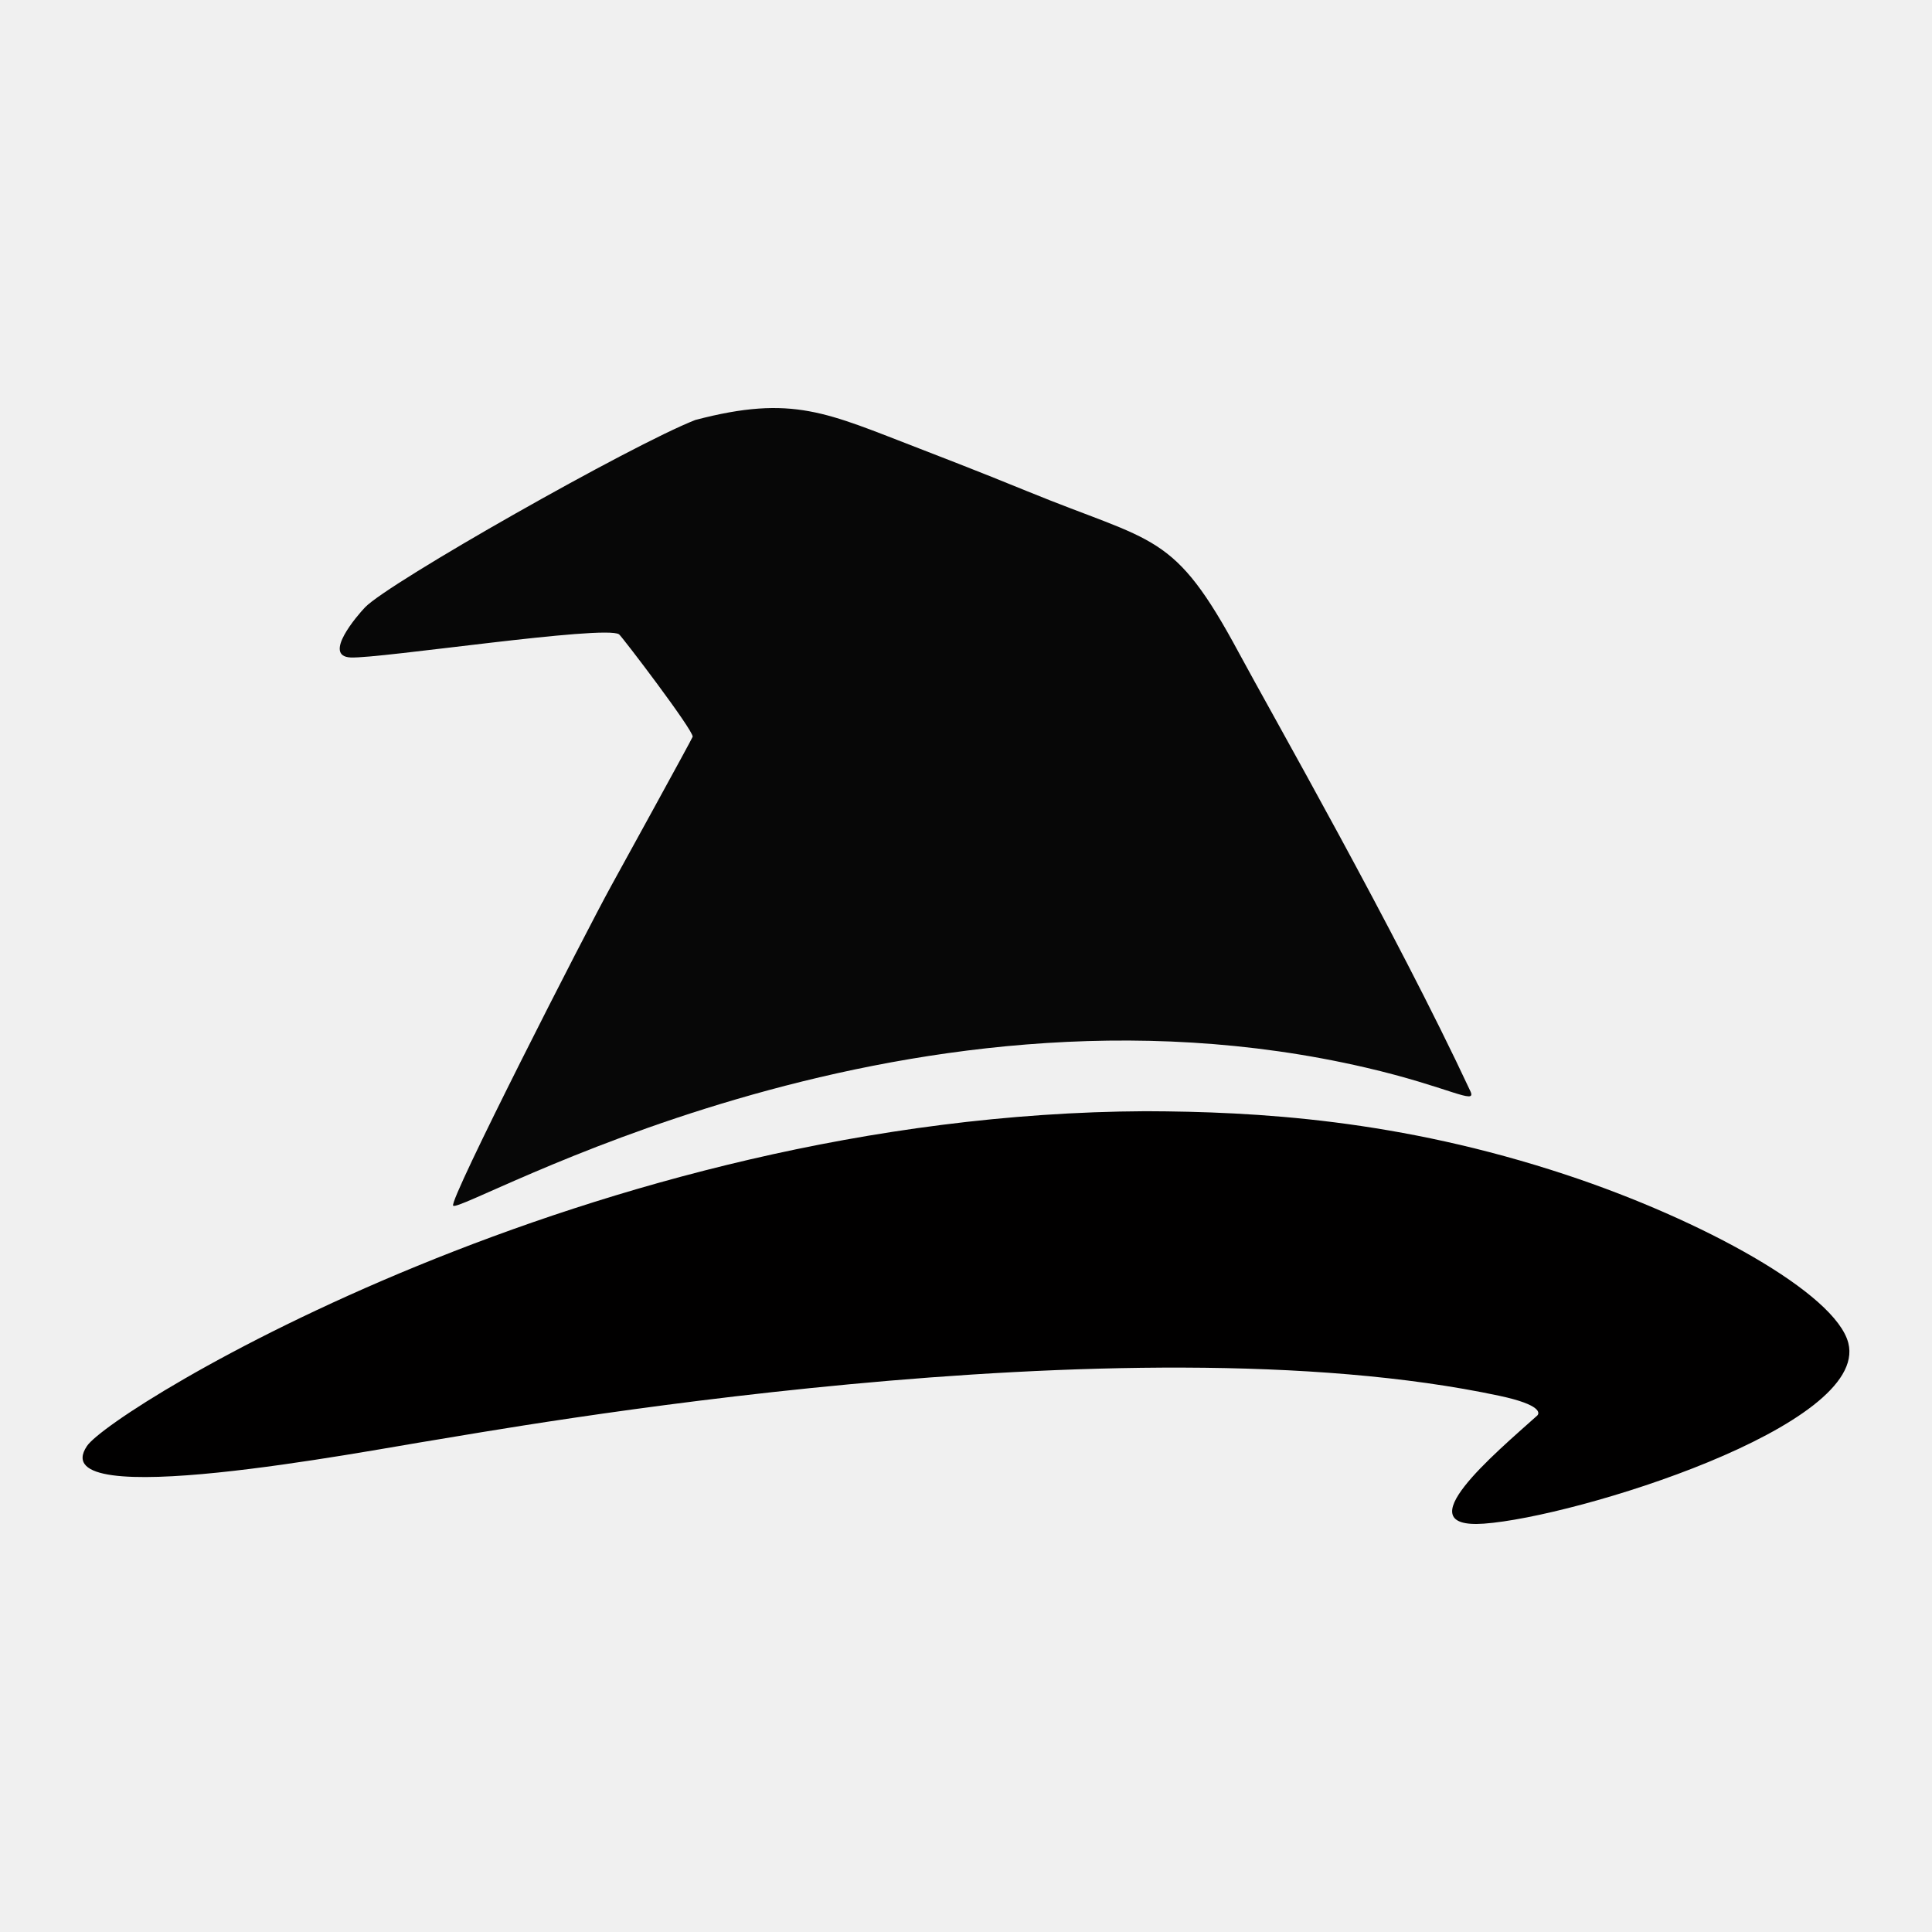
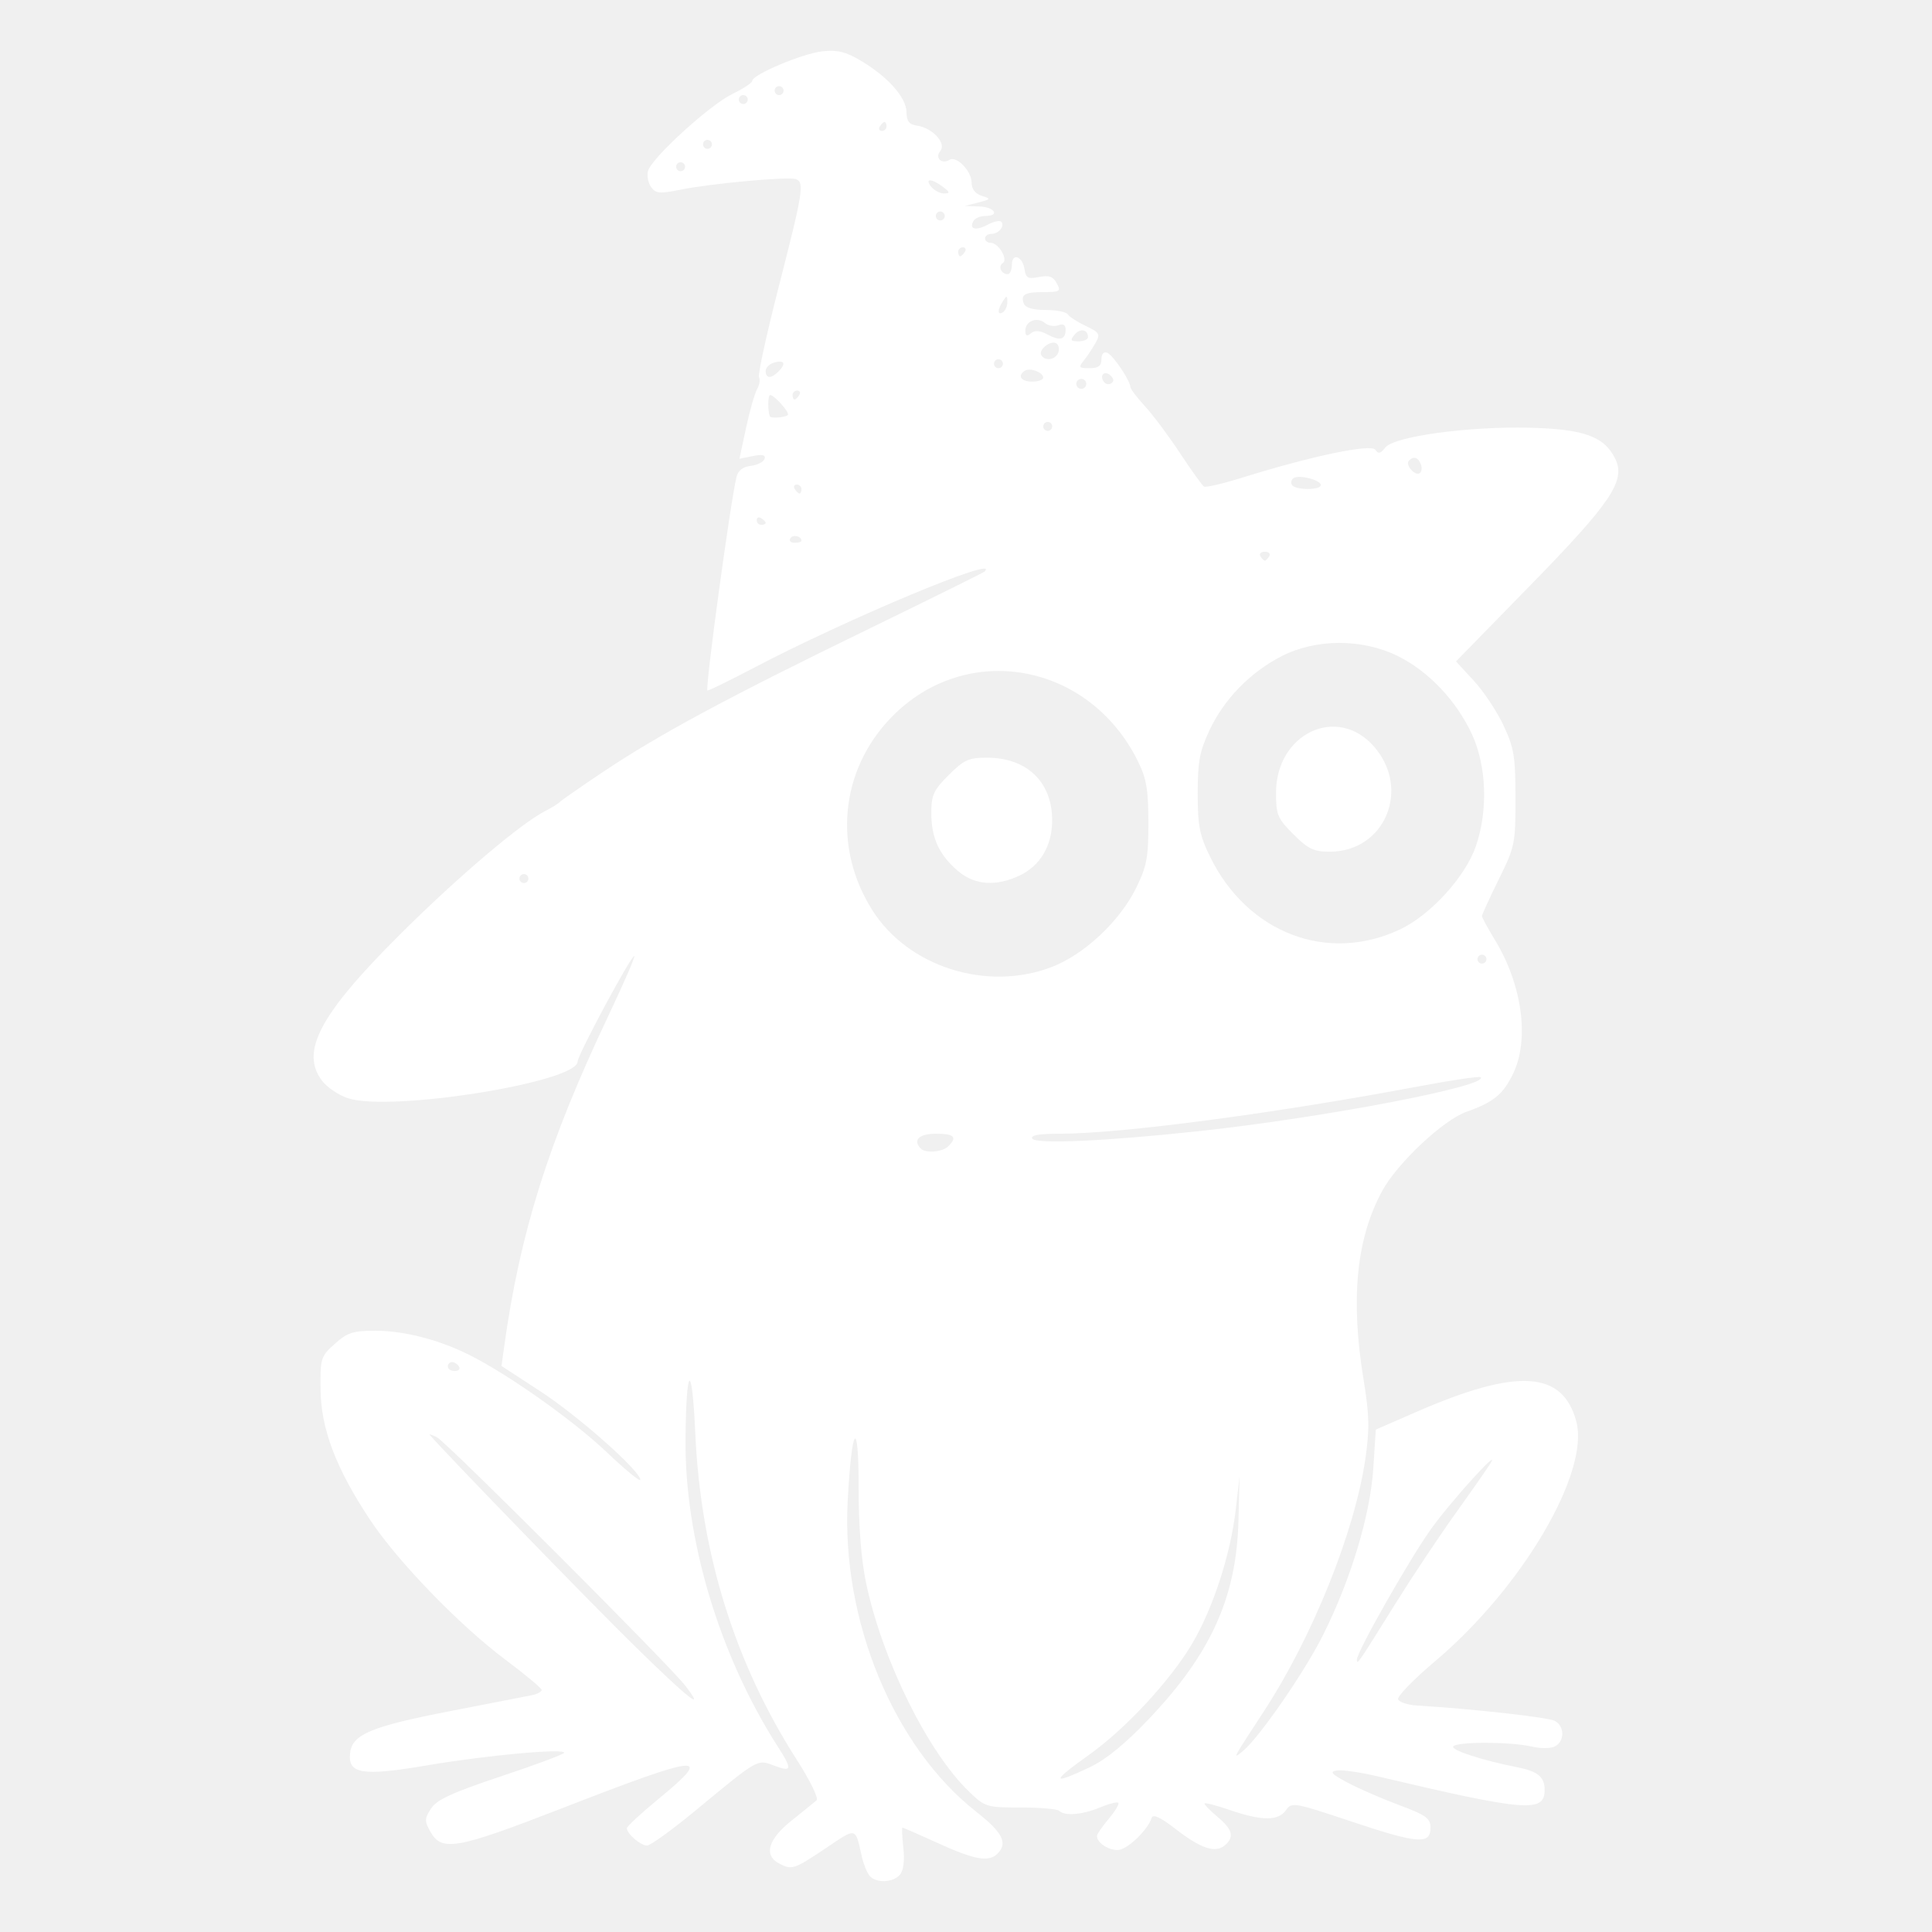
- <svg xmlns="http://www.w3.org/2000/svg" width="100%" height="100%" viewBox="0 0 1080 1080" version="1.1" xml:space="preserve" style="fill-rule:evenodd;clip-rule:evenodd;stroke-linejoin:round;stroke-miterlimit:2;">
-   <g transform="matrix(1,0,0,1,-13.27798,27.32371)">
-     <g transform="matrix(1.7844,0,0,1.7844,-371.4934,-360.5)">
-       <path d="M433.449,318.285C464.04,310.241 474.621,316.072 503.602,327.215C506.32,328.261 522.527,334.497 537.454,340.616C577.657,357.099 583.215,353.041 603.801,391.337C613.713,409.778 652.836,478.342 676.268,528.573C678.376,533.091 669.458,527.202 643.581,521.185C496.449,486.977 360.129,567.33 357.592,564.417C356.175,562.79 399.07,478.835 407.081,464.277C409.136,460.543 432.577,417.944 432.626,417.518C432.862,415.477 410.348,385.95 409.559,385.428C405.001,382.412 334.499,393.107 325.486,392.688C316.571,392.274 327.579,379.495 329.989,376.98C337.439,369.209 413.521,326.076 433.449,318.285Z" style="fill:rgb(7,7,7);" />
-     </g>
-     <g transform="matrix(1.7844,0,0,1.7844,-371.4934,-360.5)">
-       <path d="M574.501,534.83C609.258,534.946 653.799,537.369 706.402,554.796C748.969,568.898 790.701,591.901 794.662,607.454C801.284,633.456 709.287,661.986 680.477,664.039C655.578,665.812 683.747,642.235 697.177,630.2C697.97,629.49 698.722,626.839 685.402,623.996C567.948,598.93 371.097,634.771 351.557,637.875C330.044,641.292 228.649,660.946 242.866,639.729C250.608,628.176 400.744,535.699 574.501,534.83Z" style="fill:rgb(1,0,0);" />
-     </g>
+ <svg xmlns="http://www.w3.org/2000/svg" width="1080" height="1080" viewBox="0 0 285.75 285.75" version="1.1" id="svg1" xml:space="preserve">
+   <defs id="defs1" />
+   <g id="layer1">
+     <path style="fill:#ffffff;stroke-width:2.503" d="m 128.609,277.431 c -0.38,-0.457 -0.891,-1.724 -1.136,-2.814 -0.998,-4.439 -0.704,-4.371 -5.362,-1.247 -4.692,3.146 -5.006,3.247 -6.923,2.221 -2.259,-1.209 -1.562,-3.566 1.864,-6.3 1.73,-1.381 3.409,-2.739 3.732,-3.018 0.323,-0.279 -0.985,-2.958 -2.907,-5.954 -9.179,-14.309 -14.239,-30.551 -15.038,-48.271 -0.487,-10.801 -1.345,-10.331 -1.448,0.794 -0.138,14.804 4.988,31.926 13.589,45.391 2.304,3.607 2.211,3.937 -0.789,2.797 -2.152,-0.818 -2.254,-0.758 -11.084,6.556 -3.572,2.959 -6.903,5.38 -7.402,5.38 -0.956,0 -2.988,-1.743 -2.988,-2.564 0,-0.266 2.086,-2.199 4.635,-4.296 8.362,-6.879 6.506,-6.713 -14.011,1.258 -15.877,6.168 -18.009,6.55 -19.698,3.526 -0.869,-1.556 -0.856,-1.925 0.118,-3.413 0.854,-1.303 3.126,-2.345 10.389,-4.766 5.113,-1.704 9.297,-3.267 9.297,-3.472 0,-0.679 -11.441,0.366 -20.1,1.836 -9.794,1.663 -11.93,1.326 -11.561,-1.822 0.321,-2.737 3.128,-3.908 14.799,-6.17 5.814,-1.127 11.242,-2.186 12.061,-2.352 0.819,-0.166 1.478,-0.521 1.464,-0.787 -0.015,-0.266 -2.417,-2.272 -5.339,-4.457 -6.827,-5.106 -15.966,-14.555 -20.067,-20.747 -5.02,-7.581 -7.229,-13.397 -7.292,-19.198 -0.051,-4.67 0.029,-4.924 2.11,-6.787 1.864,-1.668 2.693,-1.935 6.005,-1.935 4.286,0 9.508,1.361 14.052,3.662 5.81,2.942 15.253,9.643 20.167,14.311 2.727,2.59 4.957,4.422 4.957,4.071 0,-1.306 -9.165,-9.424 -14.749,-13.064 l -5.78,-3.768 0.383,-2.772 c 2.346,-16.956 6.553,-30.325 15.441,-49.061 2.23,-4.701 3.948,-8.653 3.817,-8.784 -0.342,-0.342 -8.383,14.61 -8.383,15.587 0,3.064 -27.718,7.492 -33.973,5.427 -1.333,-0.44 -3.025,-1.564 -3.759,-2.497 -3.389,-4.308 -0.459,-9.851 11.497,-21.758 8.452,-8.417 17.748,-16.318 21.436,-18.218 1.001,-0.516 1.968,-1.111 2.15,-1.323 0.182,-0.212 3.013,-2.184 6.29,-4.382 8.266,-5.542 18.274,-10.942 38.726,-20.893 9.645,-4.693 17.666,-8.661 17.823,-8.819 2.593,-2.593 -20.294,6.966 -34.296,14.323 -3.421,1.798 -6.431,3.269 -6.688,3.269 -0.406,0 3.348,-27.633 4.289,-31.574 0.229,-0.96 0.94,-1.516 2.114,-1.655 0.973,-0.115 1.89,-0.579 2.038,-1.031 0.193,-0.587 -0.3,-0.708 -1.721,-0.424 l -1.991,0.398 0.973,-4.543 c 0.535,-2.498 1.268,-5.076 1.629,-5.728 0.361,-0.652 0.492,-1.452 0.291,-1.778 -0.201,-0.326 1.13,-6.42 2.957,-13.542 3.552,-13.843 3.783,-15.302 2.495,-15.763 -1.118,-0.401 -12.542,0.642 -17.006,1.552 -3.128,0.638 -3.703,0.591 -4.399,-0.363 -0.441,-0.603 -0.65,-1.674 -0.466,-2.38 0.497,-1.901 9.096,-9.753 12.48,-11.398 1.614,-0.784 2.935,-1.656 2.935,-1.937 0,-0.911 7.387,-4.035 10.322,-4.366 2.247,-0.253 3.46,0.035 5.702,1.357 4.002,2.359 6.755,5.441 6.79,7.603 0.022,1.379 0.396,1.861 1.573,2.027 2.267,0.321 4.372,2.612 3.435,3.74 -0.85,1.024 0.19,2.032 1.354,1.313 1.037,-0.641 3.269,1.655 3.269,3.362 0,0.946 0.534,1.648 1.49,1.956 1.416,0.456 1.391,0.505 -0.497,0.992 l -1.986,0.512 2.152,0.078 c 2.265,0.083 3.081,1.403 0.867,1.403 -0.707,0 -1.482,0.318 -1.722,0.706 -0.753,1.219 0.292,1.54 2.014,0.618 0.909,-0.487 1.833,-0.706 2.052,-0.486 0.604,0.604 -0.348,1.811 -1.429,1.811 -0.525,0 -0.954,0.298 -0.954,0.662 0,0.364 0.375,0.662 0.834,0.662 1.158,0 2.636,2.472 1.79,2.995 -0.746,0.461 -0.224,1.64 0.726,1.64 0.343,0 0.623,-0.621 0.623,-1.379 0,-1.846 1.591,-1.273 1.876,0.675 0.188,1.283 0.509,1.452 2.139,1.126 1.476,-0.295 2.079,-0.083 2.616,0.922 0.639,1.194 0.481,1.305 -1.863,1.305 -2.875,0 -3.516,0.368 -2.997,1.72 0.23,0.599 1.375,0.928 3.226,0.928 1.578,0 3.049,0.29 3.268,0.644 0.219,0.354 1.414,1.126 2.656,1.716 2.042,0.969 2.181,1.208 1.462,2.501 -0.438,0.786 -1.214,1.951 -1.726,2.588 -0.84,1.046 -0.76,1.159 0.828,1.159 1.307,0 1.758,-0.334 1.758,-1.304 0,-0.799 0.334,-1.175 0.863,-0.972 0.846,0.325 3.403,4.117 3.428,5.085 0.008,0.27 0.982,1.548 2.167,2.839 1.185,1.291 3.52,4.42 5.189,6.954 1.669,2.534 3.253,4.742 3.52,4.907 0.267,0.165 2.848,-0.438 5.736,-1.34 10.18,-3.178 19.007,-5.022 19.618,-4.098 0.431,0.652 0.758,0.579 1.448,-0.321 1.261,-1.646 12.172,-3.155 21.282,-2.944 8.114,0.188 11.148,1.289 12.763,4.631 1.553,3.213 -0.632,6.453 -12.625,18.729 l -10.945,11.204 2.64,2.864 c 1.452,1.575 3.43,4.555 4.396,6.622 1.549,3.316 1.756,4.579 1.762,10.742 0.005,6.741 -0.081,7.16 -2.477,12.011 -1.366,2.765 -2.483,5.204 -2.483,5.421 0,0.217 0.866,1.814 1.925,3.549 4.032,6.609 5.129,14.713 2.678,19.776 -1.482,3.061 -2.898,4.217 -6.895,5.628 -3.428,1.21 -10.22,7.586 -12.454,11.69 -3.839,7.054 -4.721,15.997 -2.757,27.972 0.848,5.175 0.896,7.23 0.27,11.588 -1.549,10.78 -7.816,26.395 -15.014,37.411 -4.689,7.175 -4.679,7.157 -3.188,5.959 2.404,-1.931 9.124,-11.629 11.918,-17.2 4.114,-8.202 6.994,-17.742 7.444,-24.651 l 0.375,-5.764 6.029,-2.627 c 14.903,-6.494 21.599,-6.096 23.619,1.404 2.033,7.551 -8.009,24.619 -20.871,35.473 -3.157,2.664 -5.624,5.197 -5.483,5.628 0.142,0.431 1.426,0.854 2.855,0.939 8.061,0.479 19.309,1.73 20.31,2.26 1.459,0.771 1.504,2.955 0.077,3.754 -0.622,0.348 -2.1,0.369 -3.476,0.049 -3.167,-0.736 -11.16,-0.743 -11.613,-0.01 -0.336,0.544 4.353,2.06 9.549,3.089 2.985,0.591 3.973,1.422 3.973,3.343 0,3.395 -2.756,3.169 -24.752,-2.03 -2.506,-0.592 -5.188,-0.977 -5.959,-0.856 -1.144,0.18 -0.853,0.514 1.577,1.807 1.639,0.872 5.065,2.363 7.615,3.314 4.017,1.498 4.635,1.946 4.635,3.359 0,2.503 -1.853,2.357 -11.656,-0.918 -8.542,-2.853 -8.864,-2.909 -9.718,-1.691 -1.13,1.613 -3.572,1.605 -8.319,-0.028 -2.06,-0.709 -3.745,-1.136 -3.745,-0.95 0,0.186 0.894,1.09 1.986,2.01 2.206,1.856 2.473,2.974 1.002,4.195 -1.397,1.159 -3.548,0.432 -7.263,-2.454 -2.178,-1.693 -3.316,-2.228 -3.511,-1.653 -0.643,1.905 -3.68,4.776 -5.053,4.776 -1.425,0 -3.053,-1.103 -3.053,-2.068 0,-0.263 0.782,-1.408 1.738,-2.544 0.956,-1.136 1.597,-2.206 1.426,-2.377 -0.171,-0.171 -1.391,0.139 -2.71,0.69 -2.587,1.081 -5.228,1.302 -6.03,0.505 -0.275,-0.273 -2.839,-0.497 -5.699,-0.497 -5.041,0 -5.273,-0.071 -7.613,-2.318 -6.111,-5.866 -12.826,-19.436 -15.237,-30.79 -0.742,-3.496 -1.124,-8.336 -1.122,-14.236 0.002,-10.534 -1.018,-9.281 -1.619,1.986 -0.942,17.663 6.796,36.387 19.002,45.976 3.91,3.072 4.716,4.651 3.165,6.201 -1.293,1.293 -3.376,0.931 -8.761,-1.523 -2.797,-1.275 -5.181,-2.318 -5.299,-2.318 -0.117,0 -0.062,1.338 0.122,2.974 0.211,1.871 0.028,3.345 -0.493,3.973 -1.007,1.213 -3.559,1.307 -4.505,0.167 z m 32.6,-16.062 c 2.367,-1.12 5.224,-3.458 8.732,-7.148 9.153,-9.625 12.944,-18.011 13.23,-29.261 l 0.168,-6.621 -0.572,4.966 c -0.759,6.589 -3.36,14.586 -6.437,19.788 -3.214,5.436 -9.815,12.566 -15.172,16.389 -5.745,4.099 -5.731,4.622 0.05,1.888 z m -59.843,-12.04 c -2.435,-3.148 -35.243,-35.97 -36.721,-36.737 -0.766,-0.398 -1.243,-0.551 -1.061,-0.342 2.645,3.045 23.625,24.667 30.108,31.029 8.186,8.033 10.809,10.101 7.674,6.05 z m 105.109,-12.279 c 2.44,-3.912 6.374,-9.816 8.741,-13.119 2.367,-3.304 4.71,-6.658 5.207,-7.454 1.738,-2.786 -5.892,5.631 -8.782,9.687 -3.244,4.553 -11.014,18.251 -10.954,19.309 0.045,0.79 0.008,0.846 5.788,-8.422 z M 67.889,202.115 c -0.225,-0.364 -0.69,-0.662 -1.032,-0.662 -0.343,0 -0.623,0.298 -0.623,0.662 0,0.364 0.465,0.662 1.032,0.662 0.568,0 0.848,-0.298 0.623,-0.662 z m 72.373,-32.578 c 1.369,-1.369 0.884,-1.854 -1.854,-1.854 -2.497,0 -3.456,0.959 -2.207,2.207 0.719,0.719 3.205,0.503 4.061,-0.353 z m 37.213,-2.254 c 18.4,-1.992 42.812,-6.67 41.525,-7.958 -0.175,-0.175 -4.301,0.432 -9.169,1.349 -21.188,3.992 -44.031,7.008 -53.087,7.008 -3.089,2.8e-4 -4.368,0.228 -4.062,0.723 0.523,0.846 10.987,0.373 24.793,-1.122 z M 155.416,143.081 c 4.849,-1.814 10.179,-6.775 12.619,-11.743 1.583,-3.224 1.823,-4.5 1.816,-9.674 -0.008,-4.897 -0.284,-6.516 -1.552,-9.082 -7.235,-14.633 -25.377,-17.873 -36.445,-6.51 -7.583,7.785 -8.716,19.293 -2.813,28.582 5.292,8.328 16.806,12.006 26.375,8.426 z m -13.671,-14.212 c -2.814,-2.368 -4,-4.909 -4,-8.574 0,-2.707 0.319,-3.409 2.571,-5.661 2.252,-2.252 2.954,-2.571 5.661,-2.571 5.899,0 9.641,3.598 9.641,9.27 0,3.739 -1.753,6.71 -4.818,8.164 -3.455,1.639 -6.621,1.42 -9.056,-0.628 z m 78.106,12.991 c 0,-0.364 -0.298,-0.662 -0.662,-0.662 -0.364,0 -0.662,0.298 -0.662,0.662 0,0.364 0.298,0.662 0.662,0.662 0.364,0 0.662,-0.298 0.662,-0.662 z m -12.786,-4.394 c 4.524,-2.138 9.661,-7.775 11.226,-12.318 1.81,-5.252 1.584,-11.84 -0.566,-16.512 -2.301,-5 -6.454,-9.379 -11.024,-11.624 -5.255,-2.58 -12.102,-2.561 -17.167,0.05 -4.639,2.391 -8.491,6.348 -10.639,10.93 -1.467,3.129 -1.753,4.659 -1.75,9.368 0.002,4.805 0.272,6.176 1.84,9.376 5.526,11.274 17.36,15.796 28.079,10.73 z m -15.764,-14.069 c -2.35,-2.35 -2.571,-2.877 -2.571,-6.137 0,-8.769 9.035,-13.053 14.472,-6.861 5.519,6.285 1.633,15.568 -6.517,15.568 -2.386,0 -3.205,-0.391 -5.385,-2.571 z m -113.149,6.544 c 0,-0.364 -0.298,-0.662 -0.662,-0.662 -0.364,0 -0.662,0.298 -0.662,0.662 0,0.364 0.298,0.662 0.662,0.662 0.364,0 0.662,-0.298 0.662,-0.662 z M 187.737,82.267 c 0.225,-0.364 -0.073,-0.662 -0.662,-0.662 -0.589,0 -0.887,0.298 -0.662,0.662 0.225,0.364 0.523,0.662 0.662,0.662 0.139,0 0.437,-0.298 0.662,-0.662 z m -69.194,-2.278 c 0,-0.699 -1.271,-0.993 -1.649,-0.381 -0.229,0.37 0.049,0.673 0.616,0.673 0.568,0 1.032,-0.131 1.032,-0.292 z m -5.297,-2.649 c 0,-0.161 -0.298,-0.476 -0.662,-0.701 -0.364,-0.225 -0.662,-0.094 -0.662,0.292 0,0.386 0.298,0.701 0.662,0.701 0.364,0 0.662,-0.131 0.662,-0.292 z m 5.297,-5.005 c 0,-0.364 -0.316,-0.662 -0.701,-0.662 -0.386,0 -0.517,0.298 -0.292,0.662 0.225,0.364 0.541,0.662 0.701,0.662 0.161,0 0.292,-0.298 0.292,-0.662 z m 76.809,-0.59 c 0,-0.75 -3.16,-1.568 -4.014,-1.04 -0.353,0.218 -0.471,0.674 -0.262,1.013 0.487,0.788 4.276,0.811 4.276,0.026 z m 14.799,-3.073 c -0.399,-1.04 -1.065,-1.242 -1.771,-0.536 -0.584,0.584 0.876,2.292 1.585,1.853 0.307,-0.19 0.39,-0.782 0.185,-1.317 z m -54.527,-5.607 c 0,-0.364 -0.298,-0.662 -0.662,-0.662 -0.364,0 -0.662,0.298 -0.662,0.662 0,0.364 0.298,0.662 0.662,0.662 0.364,0 0.662,-0.298 0.662,-0.662 z m -39.067,-1.769 c 0,-0.605 -2.083,-2.866 -2.641,-2.866 -0.348,0 -0.391,2.161 -0.063,3.145 0.13,0.39 2.704,0.124 2.704,-0.279 z m 1.655,-2.866 c 0.225,-0.364 0.094,-0.662 -0.292,-0.662 -0.386,0 -0.701,0.298 -0.701,0.662 0,0.364 0.131,0.662 0.292,0.662 0.161,0 0.476,-0.298 0.701,-0.662 z m 42.342,-2.043 c -0.213,-0.345 -0.67,-0.453 -1.015,-0.239 -0.345,0.213 -0.453,0.67 -0.239,1.015 0.213,0.345 0.67,0.453 1.015,0.239 0.345,-0.213 0.453,-0.67 0.239,-1.015 z m 3.745,-0.802 c -0.85,-0.85 -1.712,-0.193 -1.083,0.825 0.244,0.394 0.746,0.53 1.117,0.3 0.452,-0.279 0.441,-0.65 -0.035,-1.125 z m -10.001,0.267 c 0,-0.772 -1.934,-1.506 -2.708,-1.027 -1.167,0.721 -0.583,1.618 1.053,1.618 0.91,0 1.655,-0.266 1.655,-0.591 z m -39.199,-0.865 c 1.187,-1.186 0.962,-1.774 -0.53,-1.384 -0.728,0.19 -1.324,0.759 -1.324,1.262 0,1.127 0.796,1.179 1.854,0.121 z m 33.24,-1.192 c 0,-0.364 -0.298,-0.662 -0.662,-0.662 -0.364,0 -0.662,0.298 -0.662,0.662 0,0.364 0.298,0.662 0.662,0.662 0.364,0 0.662,-0.298 0.662,-0.662 z m 8.177,-1.634 c 0.205,-0.535 0.075,-1.156 -0.289,-1.381 -0.834,-0.515 -2.702,0.975 -2.213,1.766 0.569,0.921 2.091,0.687 2.502,-0.385 z m 1.093,-3.442 c 0,-0.675 -0.368,-0.884 -1.077,-0.612 -0.592,0.227 -1.483,0.077 -1.978,-0.334 -1.162,-0.965 -2.904,-0.295 -2.904,1.116 0,0.802 0.222,0.911 0.83,0.407 0.582,-0.483 1.321,-0.426 2.475,0.192 1.843,0.986 2.655,0.751 2.655,-0.769 z m 3.311,1.142 c 0,-1.147 -1.165,-1.359 -1.992,-0.363 -0.681,0.82 -0.582,0.986 0.587,0.986 0.773,0 1.405,-0.28 1.405,-0.623 z m -11.929,-5.21 c -0.008,-0.965 -0.099,-0.982 -0.652,-0.126 -0.838,1.297 -0.838,2.173 0,1.655 0.364,-0.225 0.658,-0.913 0.652,-1.529 z m -6.28,-7.41 c 0.225,-0.364 0.094,-0.662 -0.292,-0.662 -0.386,0 -0.701,0.298 -0.701,0.662 0,0.364 0.131,0.662 0.292,0.662 0.161,0 0.476,-0.298 0.701,-0.662 z m -2.98,-5.297 c 0,-0.364 -0.298,-0.662 -0.662,-0.662 -0.364,0 -0.662,0.298 -0.662,0.662 0,0.364 0.298,0.662 0.662,0.662 0.364,0 0.662,-0.298 0.662,-0.662 z m -0.292,-4.325 c -1.673,-1.265 -2.751,-1.252 -1.694,0.021 0.453,0.546 1.309,0.984 1.902,0.972 0.905,-0.018 0.872,-0.177 -0.208,-0.993 z m -38.112,-2.959 c 0,-0.364 -0.298,-0.662 -0.662,-0.662 -0.364,0 -0.662,0.298 -0.662,0.662 0,0.364 0.298,0.662 0.662,0.662 0.364,0 0.662,-0.298 0.662,-0.662 z m 3.973,-3.311 c 0,-0.364 -0.298,-0.662 -0.662,-0.662 -0.364,0 -0.662,0.298 -0.662,0.662 0,0.364 0.298,0.662 0.662,0.662 0.364,0 0.662,-0.298 0.662,-0.662 z m 25.824,-2.649 c 0,-0.364 -0.131,-0.662 -0.292,-0.662 -0.161,0 -0.476,0.298 -0.701,0.662 -0.225,0.364 -0.094,0.662 0.292,0.662 0.386,0 0.701,-0.298 0.701,-0.662 z m -20.527,-3.973 c 0,-0.364 -0.298,-0.662 -0.662,-0.662 -0.364,0 -0.662,0.298 -0.662,0.662 0,0.364 0.298,0.662 0.662,0.662 0.364,0 0.662,-0.298 0.662,-0.662 z m 5.297,-1.324 c 0,-0.364 -0.298,-0.662 -0.662,-0.662 -0.364,0 -0.662,0.298 -0.662,0.662 0,0.364 0.298,0.662 0.662,0.662 0.364,0 0.662,-0.298 0.662,-0.662 z" id="path1" />
  </g>
</svg>
